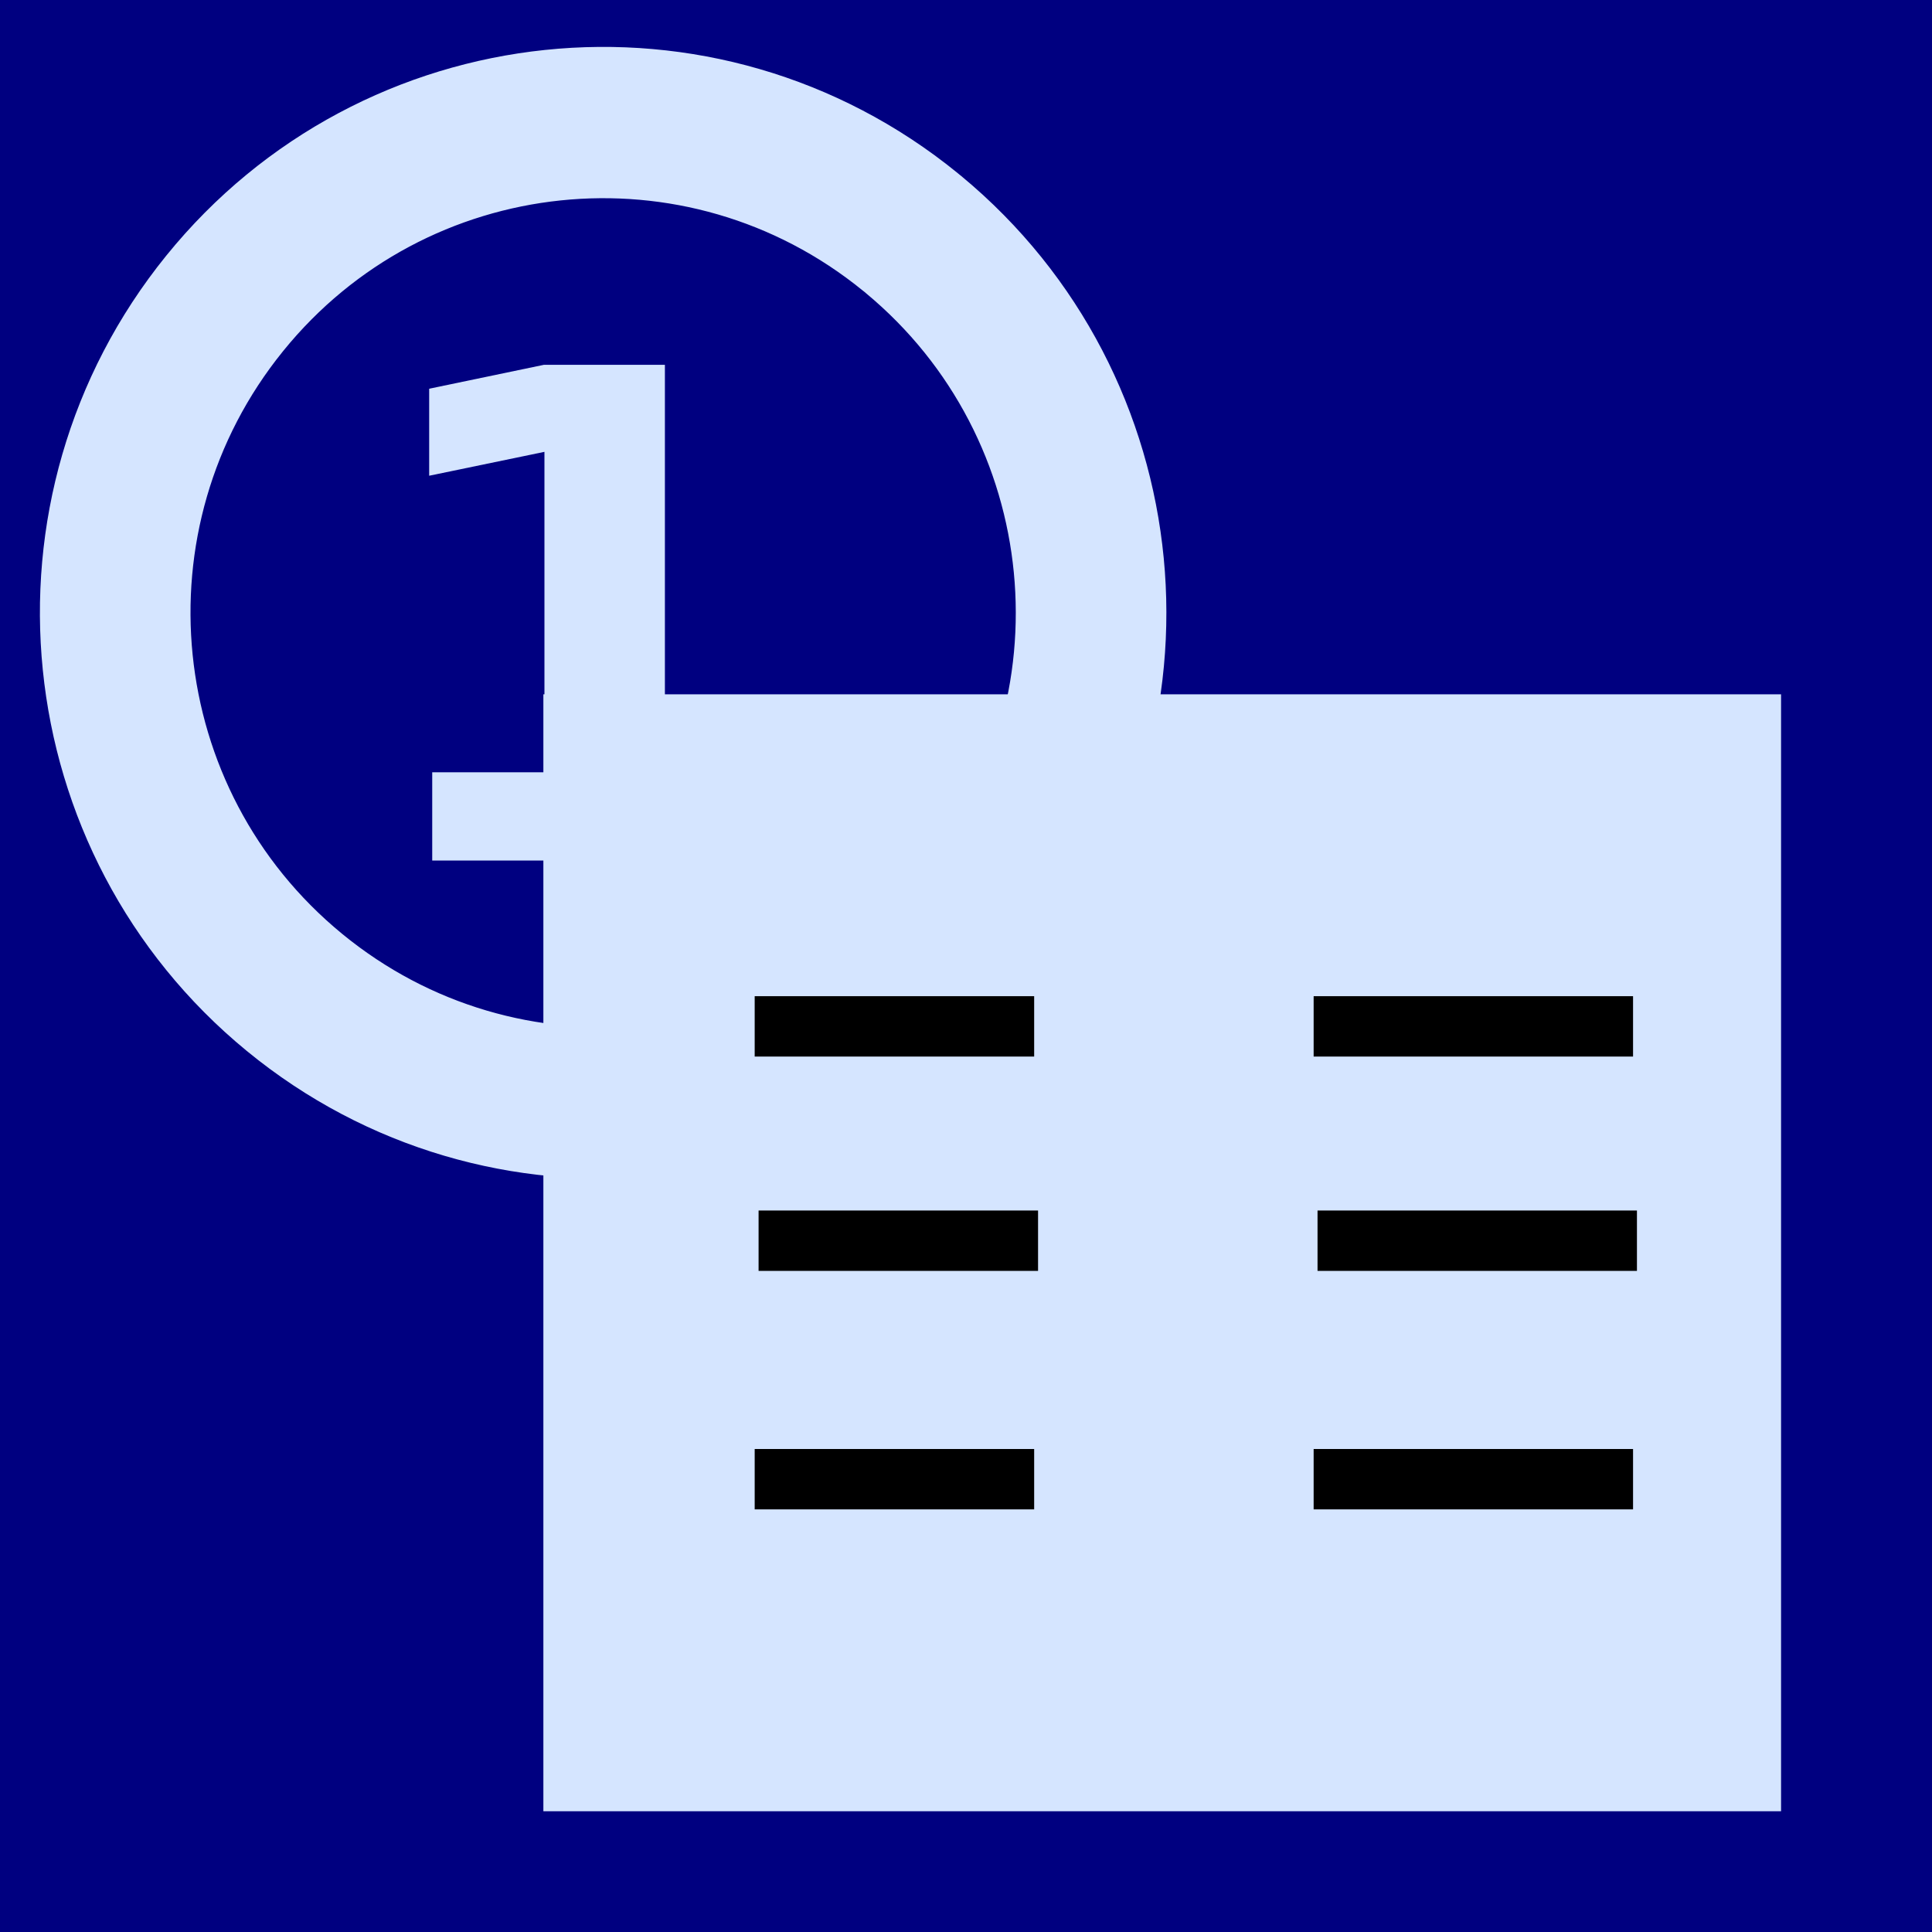
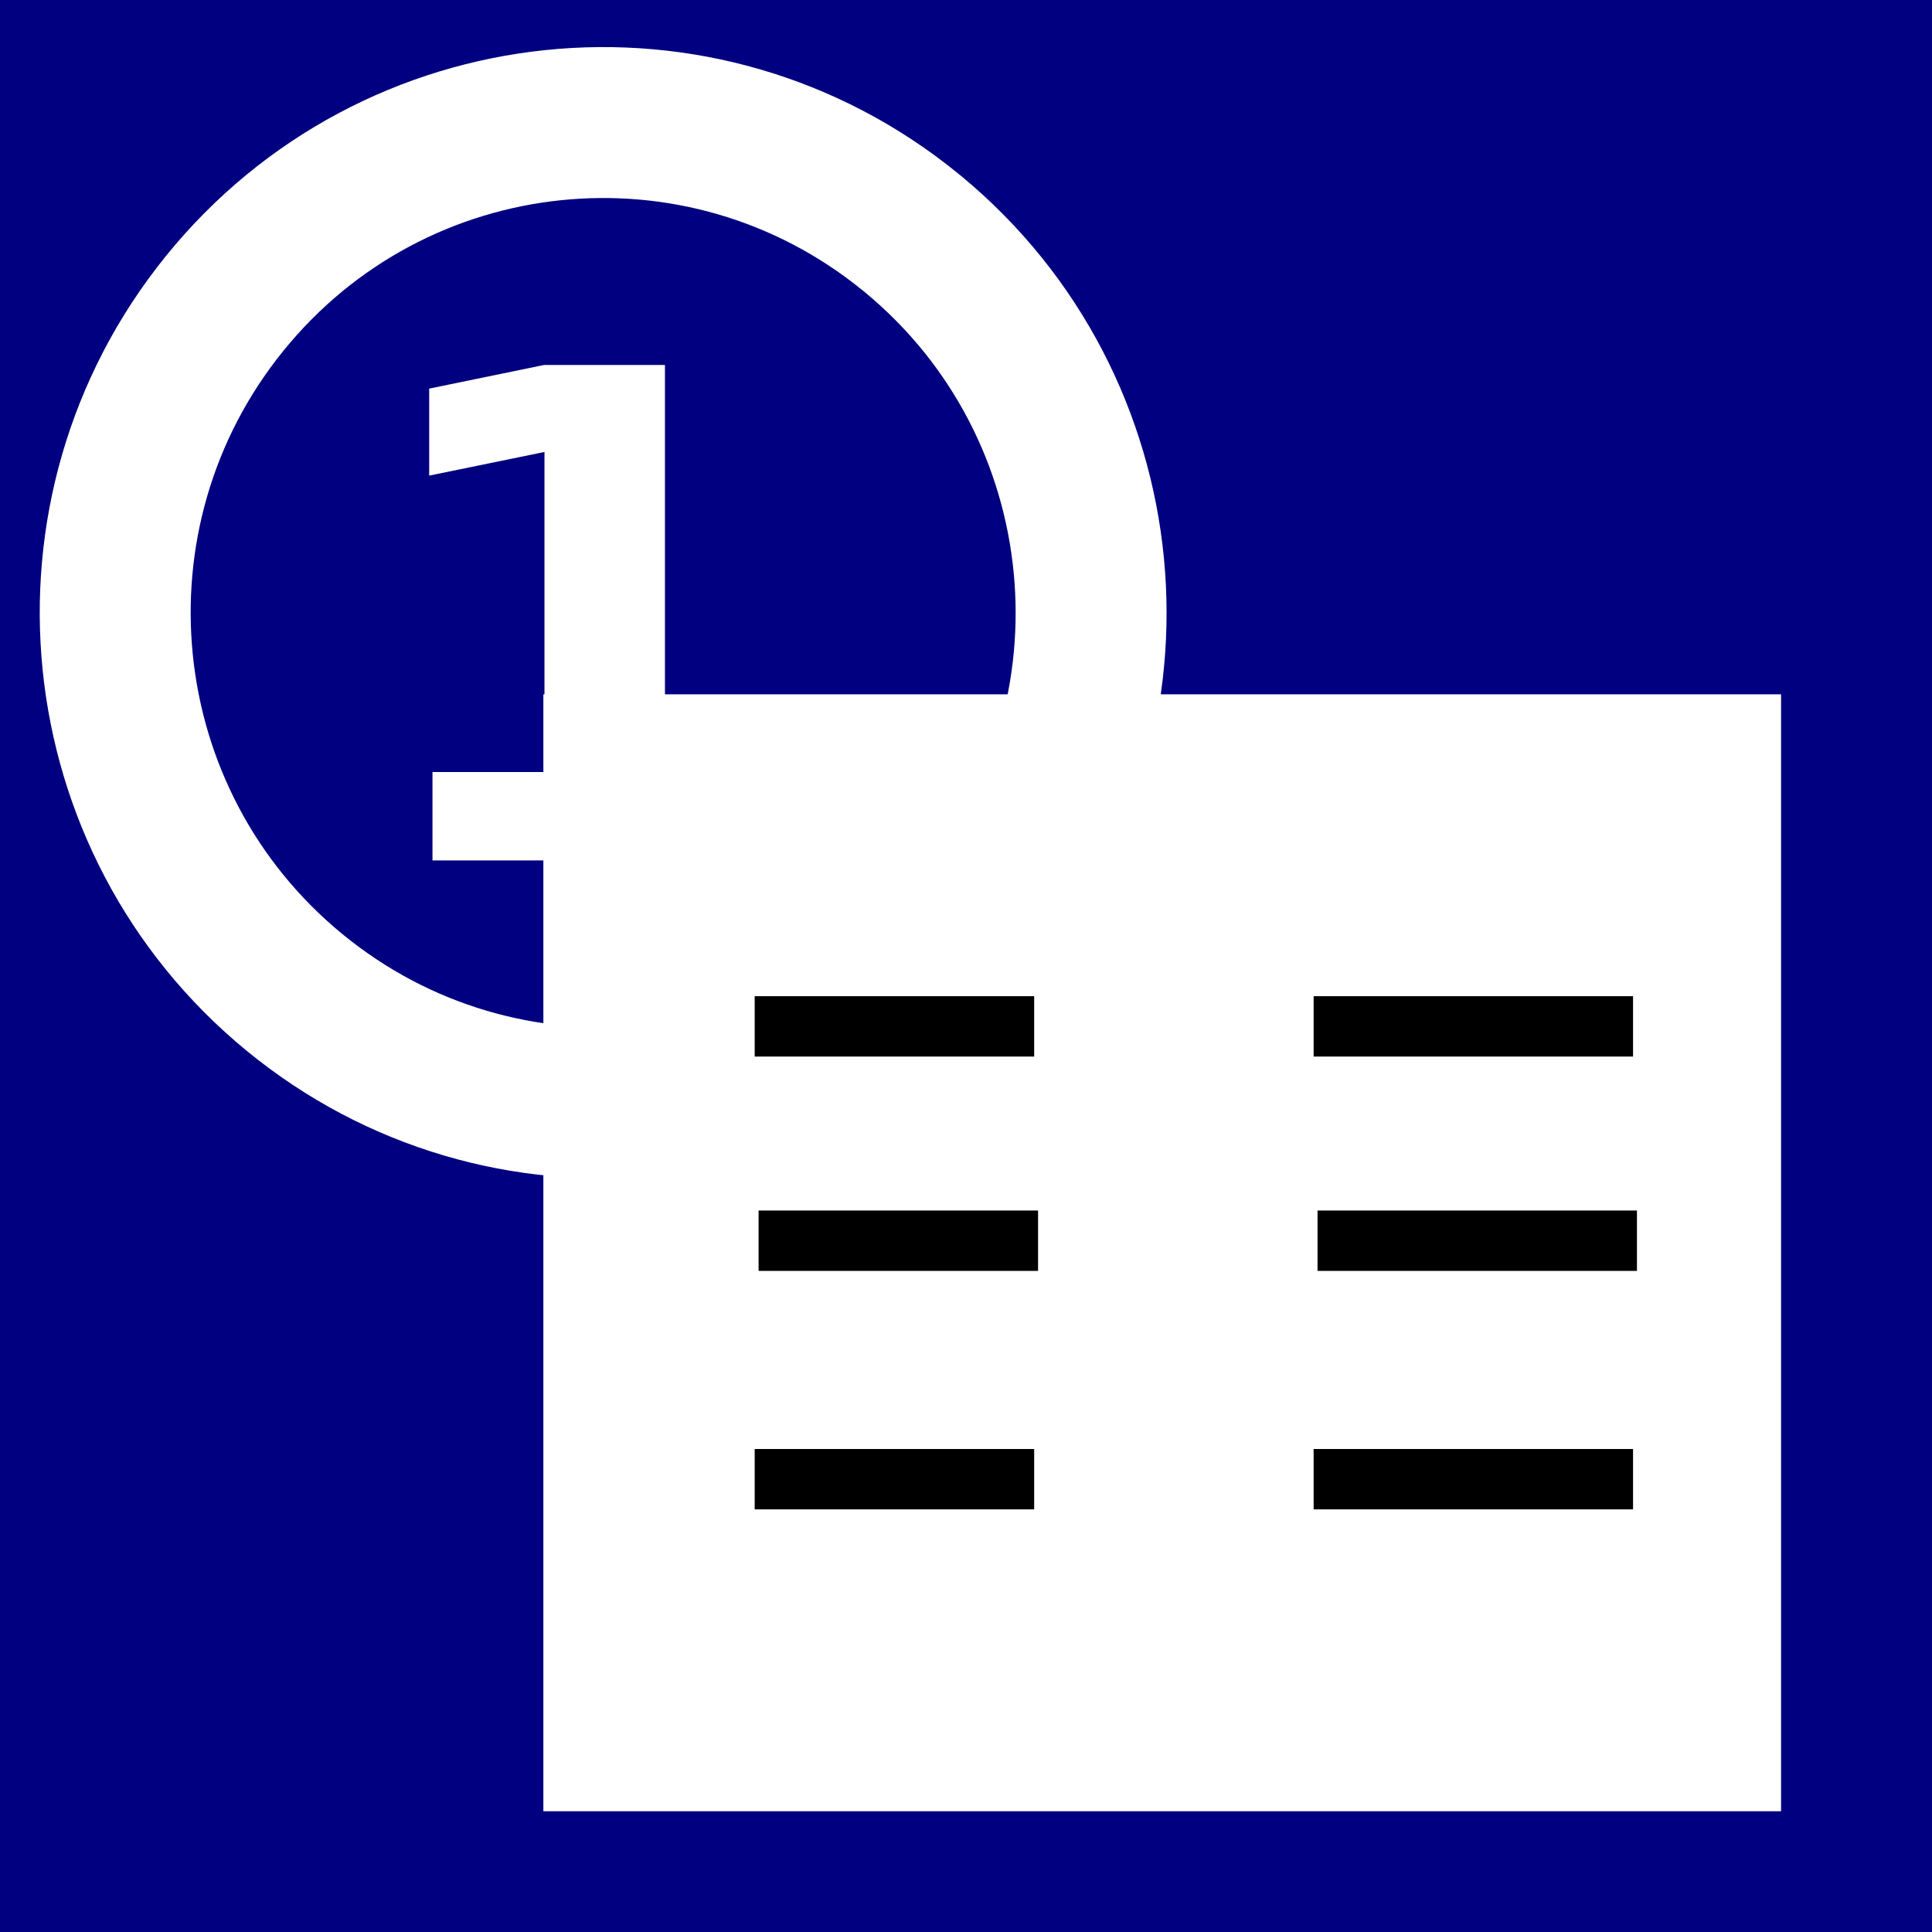
<svg xmlns="http://www.w3.org/2000/svg" width="64px" height="64px" id="svg2985" version="1.1">
  <defs id="defs2987" />
  <g id="layer1">
    <rect style="fill:#000080;fill-opacity:1;stroke:none;stroke-width:2;stroke-linecap:round;stroke-linejoin:round;stroke-miterlimit:4;stroke-dasharray:none;stroke-dashoffset:0;stroke-opacity:1" id="rect869" width="64" height="64" x="0" y="0" />
-     <g transform="matrix(0.6465288,0,0,0.6495304,-0.708906,-0.4864733)" id="g820" style="stroke-width:7.716;stroke-miterlimit:4;stroke-dasharray:none">
-       <path d="M 47.903,12.71 A 25,25 0 0 1 51.324,47.861 25,25 0 0 1 16.181,51.359 25,25 0 0 1 12.607,16.223 25,25 0 0 1 47.735,12.573" id="path904" style="fill:none;fill-opacity:1;stroke:#d5e5ff;stroke-width:7.716;stroke-linecap:round;stroke-linejoin:round;stroke-miterlimit:4;stroke-dasharray:none;stroke-dashoffset:0;stroke-opacity:1" />
-       <text id="text910" y="44.636" x="19.178" style="font-style:normal;font-weight:normal;font-size:10px;line-height:125%;font-family:sans-serif;letter-spacing:0px;word-spacing:0px;fill:#d5e5ff;fill-opacity:1;stroke:none;stroke-width:7.716;stroke-linecap:butt;stroke-linejoin:miter;stroke-opacity:1;stroke-miterlimit:4;stroke-dasharray:none" xml:space="preserve">
-         <tspan style="font-style:normal;font-variant:normal;font-weight:bold;font-stretch:normal;font-size:34.667px;font-family:'DejaVu Sans';-inkscape-font-specification:'DejaVu Sans Bold';fill:#d5e5ff;stroke-width:7.716;stroke-miterlimit:4;stroke-dasharray:none" y="44.636" x="19.178" id="tspan908">1</tspan>
-       </text>
-     </g>
-     <g id="g879">
-       <rect y="23" x="18" height="37" width="41" id="rect871" style="fill:#d5e5ff;fill-opacity:1;stroke:none;stroke-width:2;stroke-linecap:round;stroke-linejoin:round;stroke-miterlimit:4;stroke-dasharray:none;stroke-dashoffset:0;stroke-opacity:1" />
-       <path id="path923" d="m 25,34 h 9.258" style="fill:#d5e5ff;fill-rule:evenodd;stroke:#000000;stroke-width:2;stroke-linecap:butt;stroke-linejoin:miter;stroke-miterlimit:4;stroke-dasharray:none;stroke-opacity:1" />
-       <path id="path925" d="m 25,49 h 9.258" style="fill:#d5e5ff;fill-rule:evenodd;stroke:#000000;stroke-width:2;stroke-linecap:butt;stroke-linejoin:miter;stroke-miterlimit:4;stroke-dasharray:none;stroke-opacity:1" />
-       <path id="path929" d="M 43.516,34 H 54.097" style="fill:#d5e5ff;fill-rule:evenodd;stroke:#000000;stroke-width:2;stroke-linecap:butt;stroke-linejoin:miter;stroke-miterlimit:4;stroke-dasharray:none;stroke-opacity:1" />
-       <path id="path931" d="M 43.516,49 H 54.097" style="fill:#d5e5ff;fill-rule:evenodd;stroke:#000000;stroke-width:2;stroke-linecap:butt;stroke-linejoin:miter;stroke-miterlimit:4;stroke-dasharray:none;stroke-opacity:1" />
-       <path id="path923-1" d="m 25.129,41.1 h 9.258" style="fill:#d5e5ff;fill-rule:evenodd;stroke:#000000;stroke-width:2;stroke-linecap:butt;stroke-linejoin:miter;stroke-miterlimit:4;stroke-dasharray:none;stroke-opacity:1" />
-       <path id="path929-1" d="M 43.645,41.1 H 54.226" style="fill:#d5e5ff;fill-rule:evenodd;stroke:#000000;stroke-width:2;stroke-linecap:butt;stroke-linejoin:miter;stroke-miterlimit:4;stroke-dasharray:none;stroke-opacity:1" />
+     <path style="fill:none;fill-opacity:1;stroke:#ffffff;stroke-width:5;stroke-linecap:round;stroke-linejoin:round;stroke-miterlimit:4;stroke-dasharray:none;stroke-dashoffset:0;stroke-opacity:1" id="path904" d="M 30.262,7.769 A 16.163,16.238 0 0 1 32.474,30.601 16.163,16.238 0 0 1 9.752,32.872 16.163,16.238 0 0 1 7.442,10.051 16.163,16.238 0 0 1 30.153,7.68" />
+     <text xml:space="preserve" style="font-style:normal;font-weight:normal;font-size:6.48px;line-height:125%;font-family:sans-serif;letter-spacing:0px;word-spacing:0px;fill:#ffffff;fill-opacity:1;stroke:none;stroke-width:5;stroke-linecap:butt;stroke-linejoin:miter;stroke-miterlimit:4;stroke-dasharray:none;stroke-opacity:1;" x="11.717" y="28.44" id="text910" transform="scale(0.9976868,1.002319)">
+       <tspan id="tspan908" x="11.717" y="28.44" style="font-style:normal;font-variant:normal;font-weight:bold;font-stretch:normal;font-size:22.465px;font-family:'DejaVu Sans';-inkscape-font-specification:'DejaVu Sans Bold';fill:#ffffff;stroke-width:5;stroke-miterlimit:4;stroke-dasharray:none;">1</tspan>
+     </text>
+     <g id="g879" style="fill:#ffffff">
+       <rect y="23" x="18" height="37" width="41" id="rect871" style="fill:#ffffff;fill-opacity:1;stroke:none;stroke-width:2;stroke-linecap:round;stroke-linejoin:round;stroke-miterlimit:4;stroke-dasharray:none;stroke-dashoffset:0;stroke-opacity:1" />
+       <path id="path923" d="m 25,34 h 9.258" style="fill:#ffffff;fill-rule:evenodd;stroke:#000000;stroke-width:2;stroke-linecap:butt;stroke-linejoin:miter;stroke-miterlimit:4;stroke-dasharray:none;stroke-opacity:1" />
+       <path id="path925" d="m 25,49 h 9.258" style="fill:#ffffff;fill-rule:evenodd;stroke:#000000;stroke-width:2;stroke-linecap:butt;stroke-linejoin:miter;stroke-miterlimit:4;stroke-dasharray:none;stroke-opacity:1" />
+       <path id="path929" d="M 43.516,34 H 54.097" style="fill:#ffffff;fill-rule:evenodd;stroke:#000000;stroke-width:2;stroke-linecap:butt;stroke-linejoin:miter;stroke-miterlimit:4;stroke-dasharray:none;stroke-opacity:1" />
+       <path id="path931" d="M 43.516,49 H 54.097" style="fill:#ffffff;fill-rule:evenodd;stroke:#000000;stroke-width:2;stroke-linecap:butt;stroke-linejoin:miter;stroke-miterlimit:4;stroke-dasharray:none;stroke-opacity:1" />
+       <path id="path923-1" d="m 25.129,41.1 h 9.258" style="fill:#ffffff;fill-rule:evenodd;stroke:#000000;stroke-width:2;stroke-linecap:butt;stroke-linejoin:miter;stroke-miterlimit:4;stroke-dasharray:none;stroke-opacity:1" />
+       <path id="path929-1" d="M 43.645,41.1 H 54.226" style="fill:#ffffff;fill-rule:evenodd;stroke:#000000;stroke-width:2;stroke-linecap:butt;stroke-linejoin:miter;stroke-miterlimit:4;stroke-dasharray:none;stroke-opacity:1" />
    </g>
  </g>
</svg>
